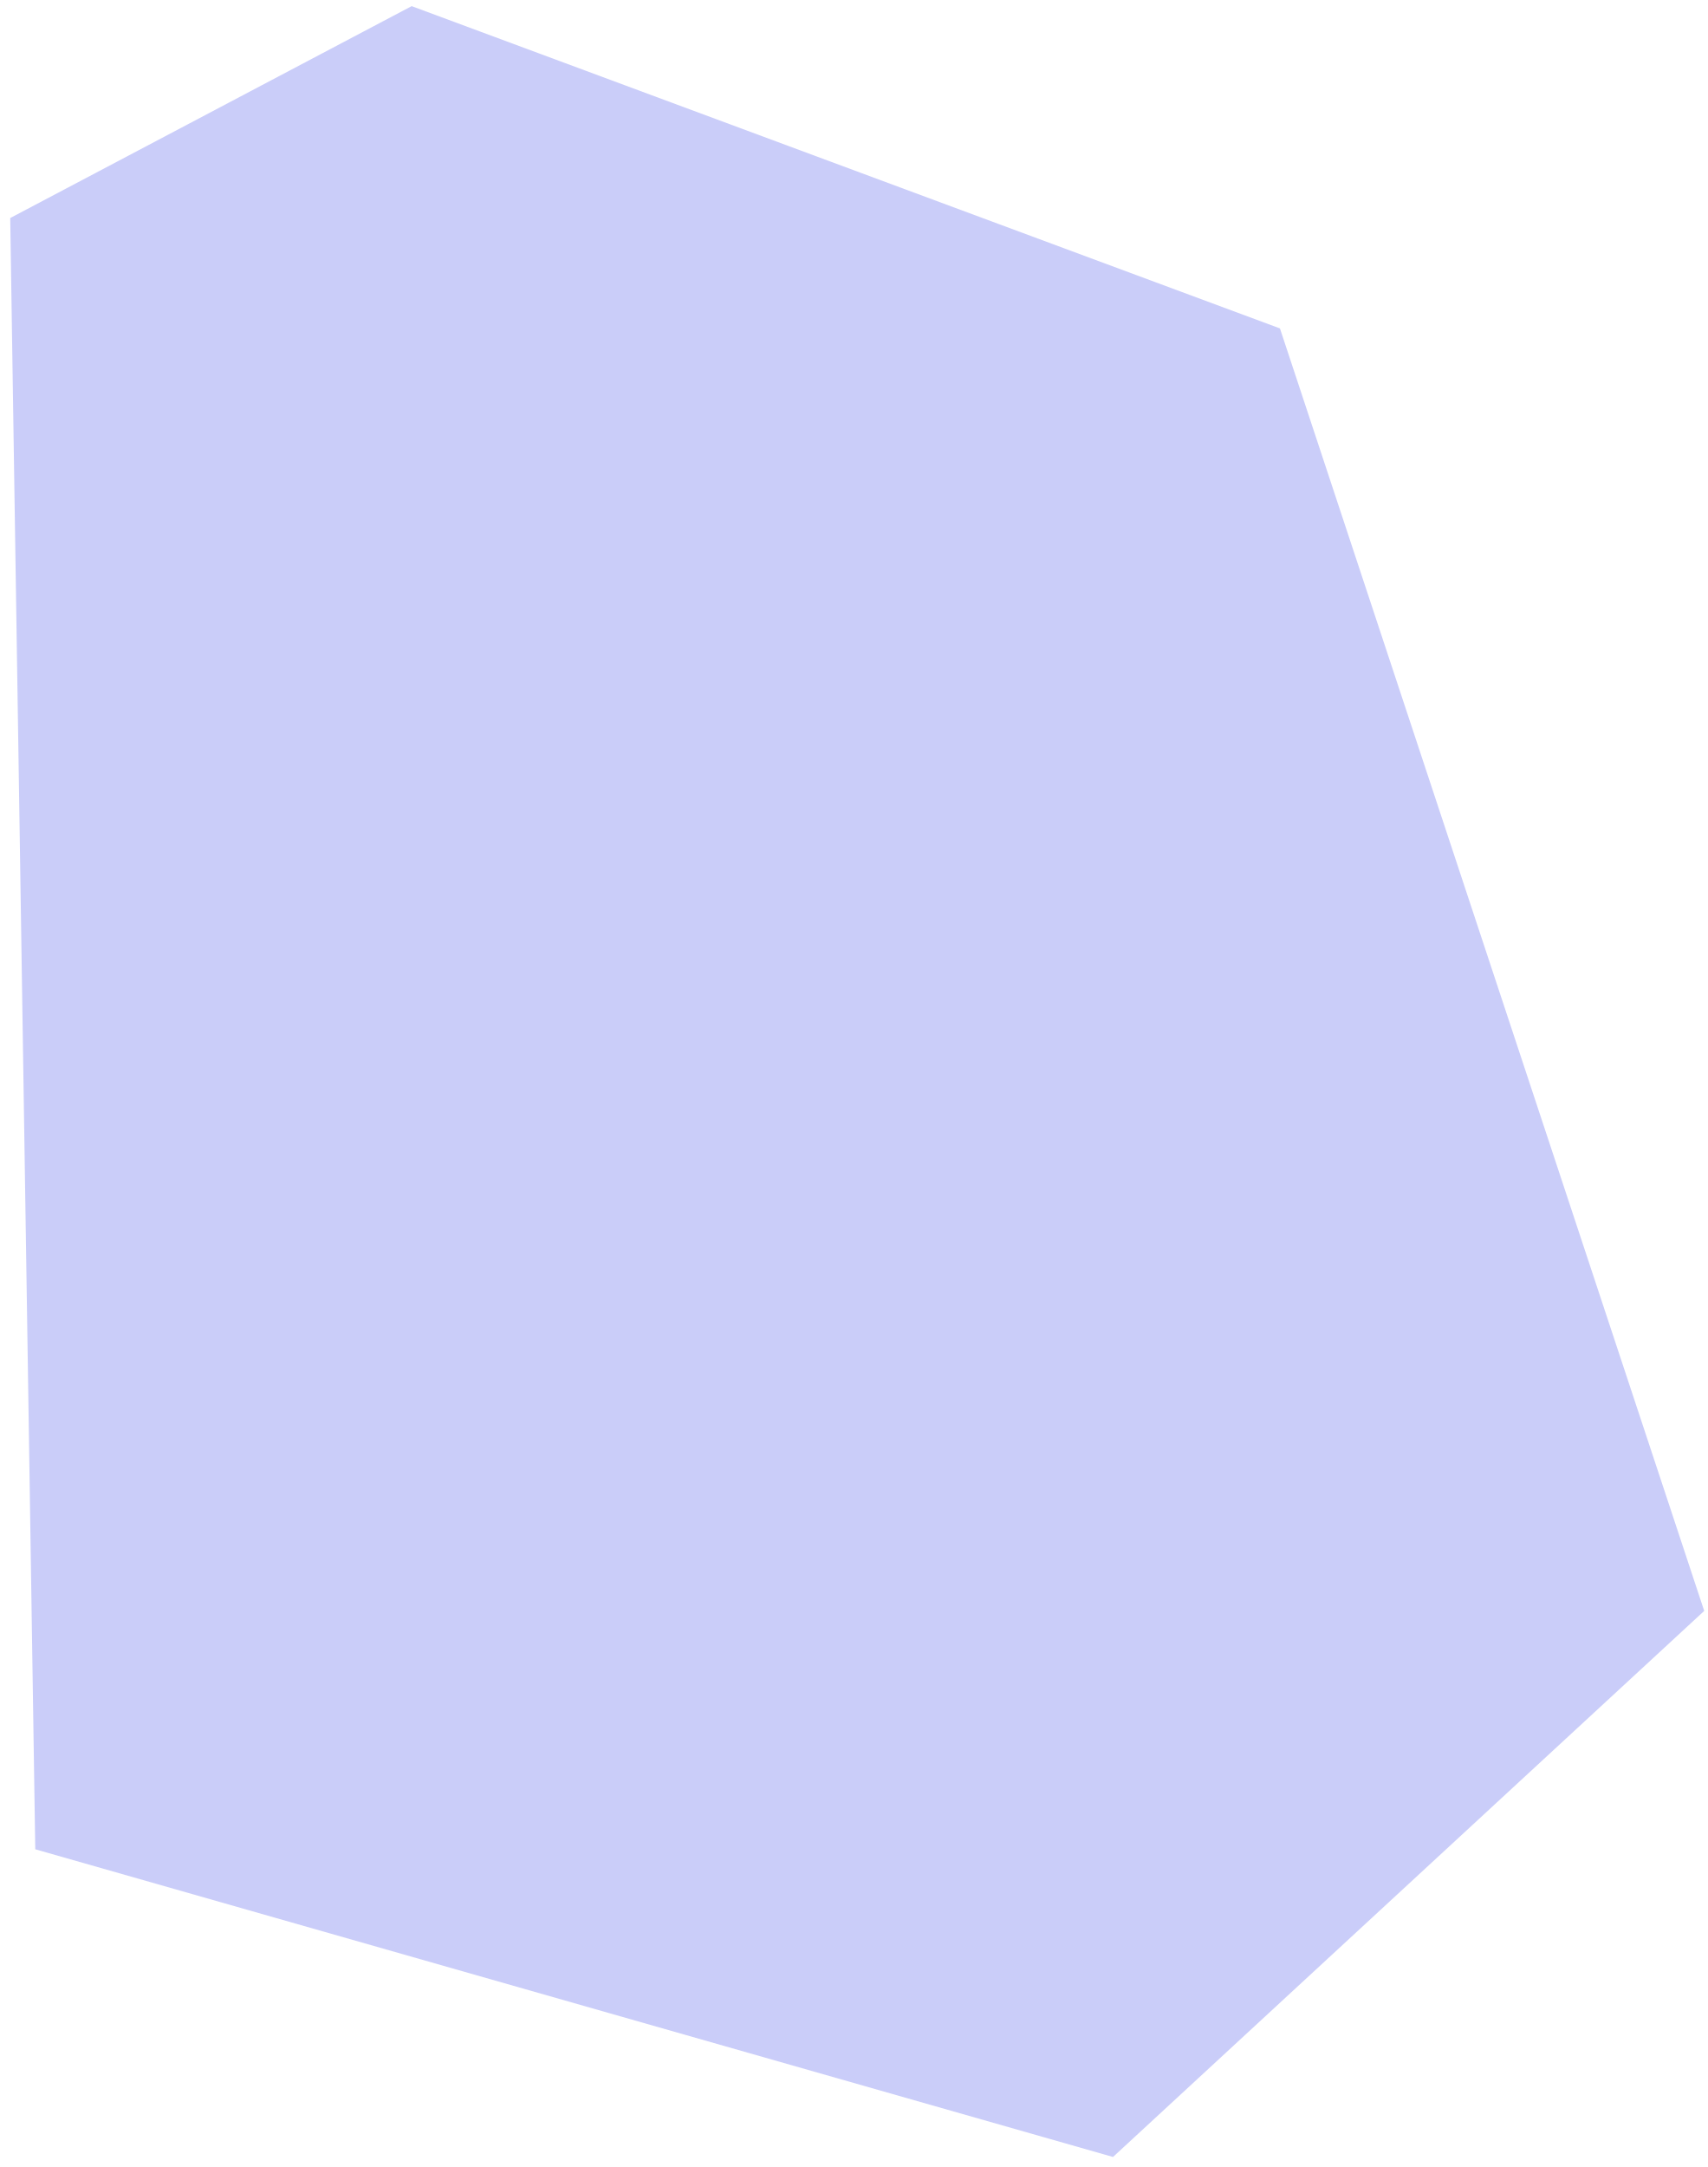
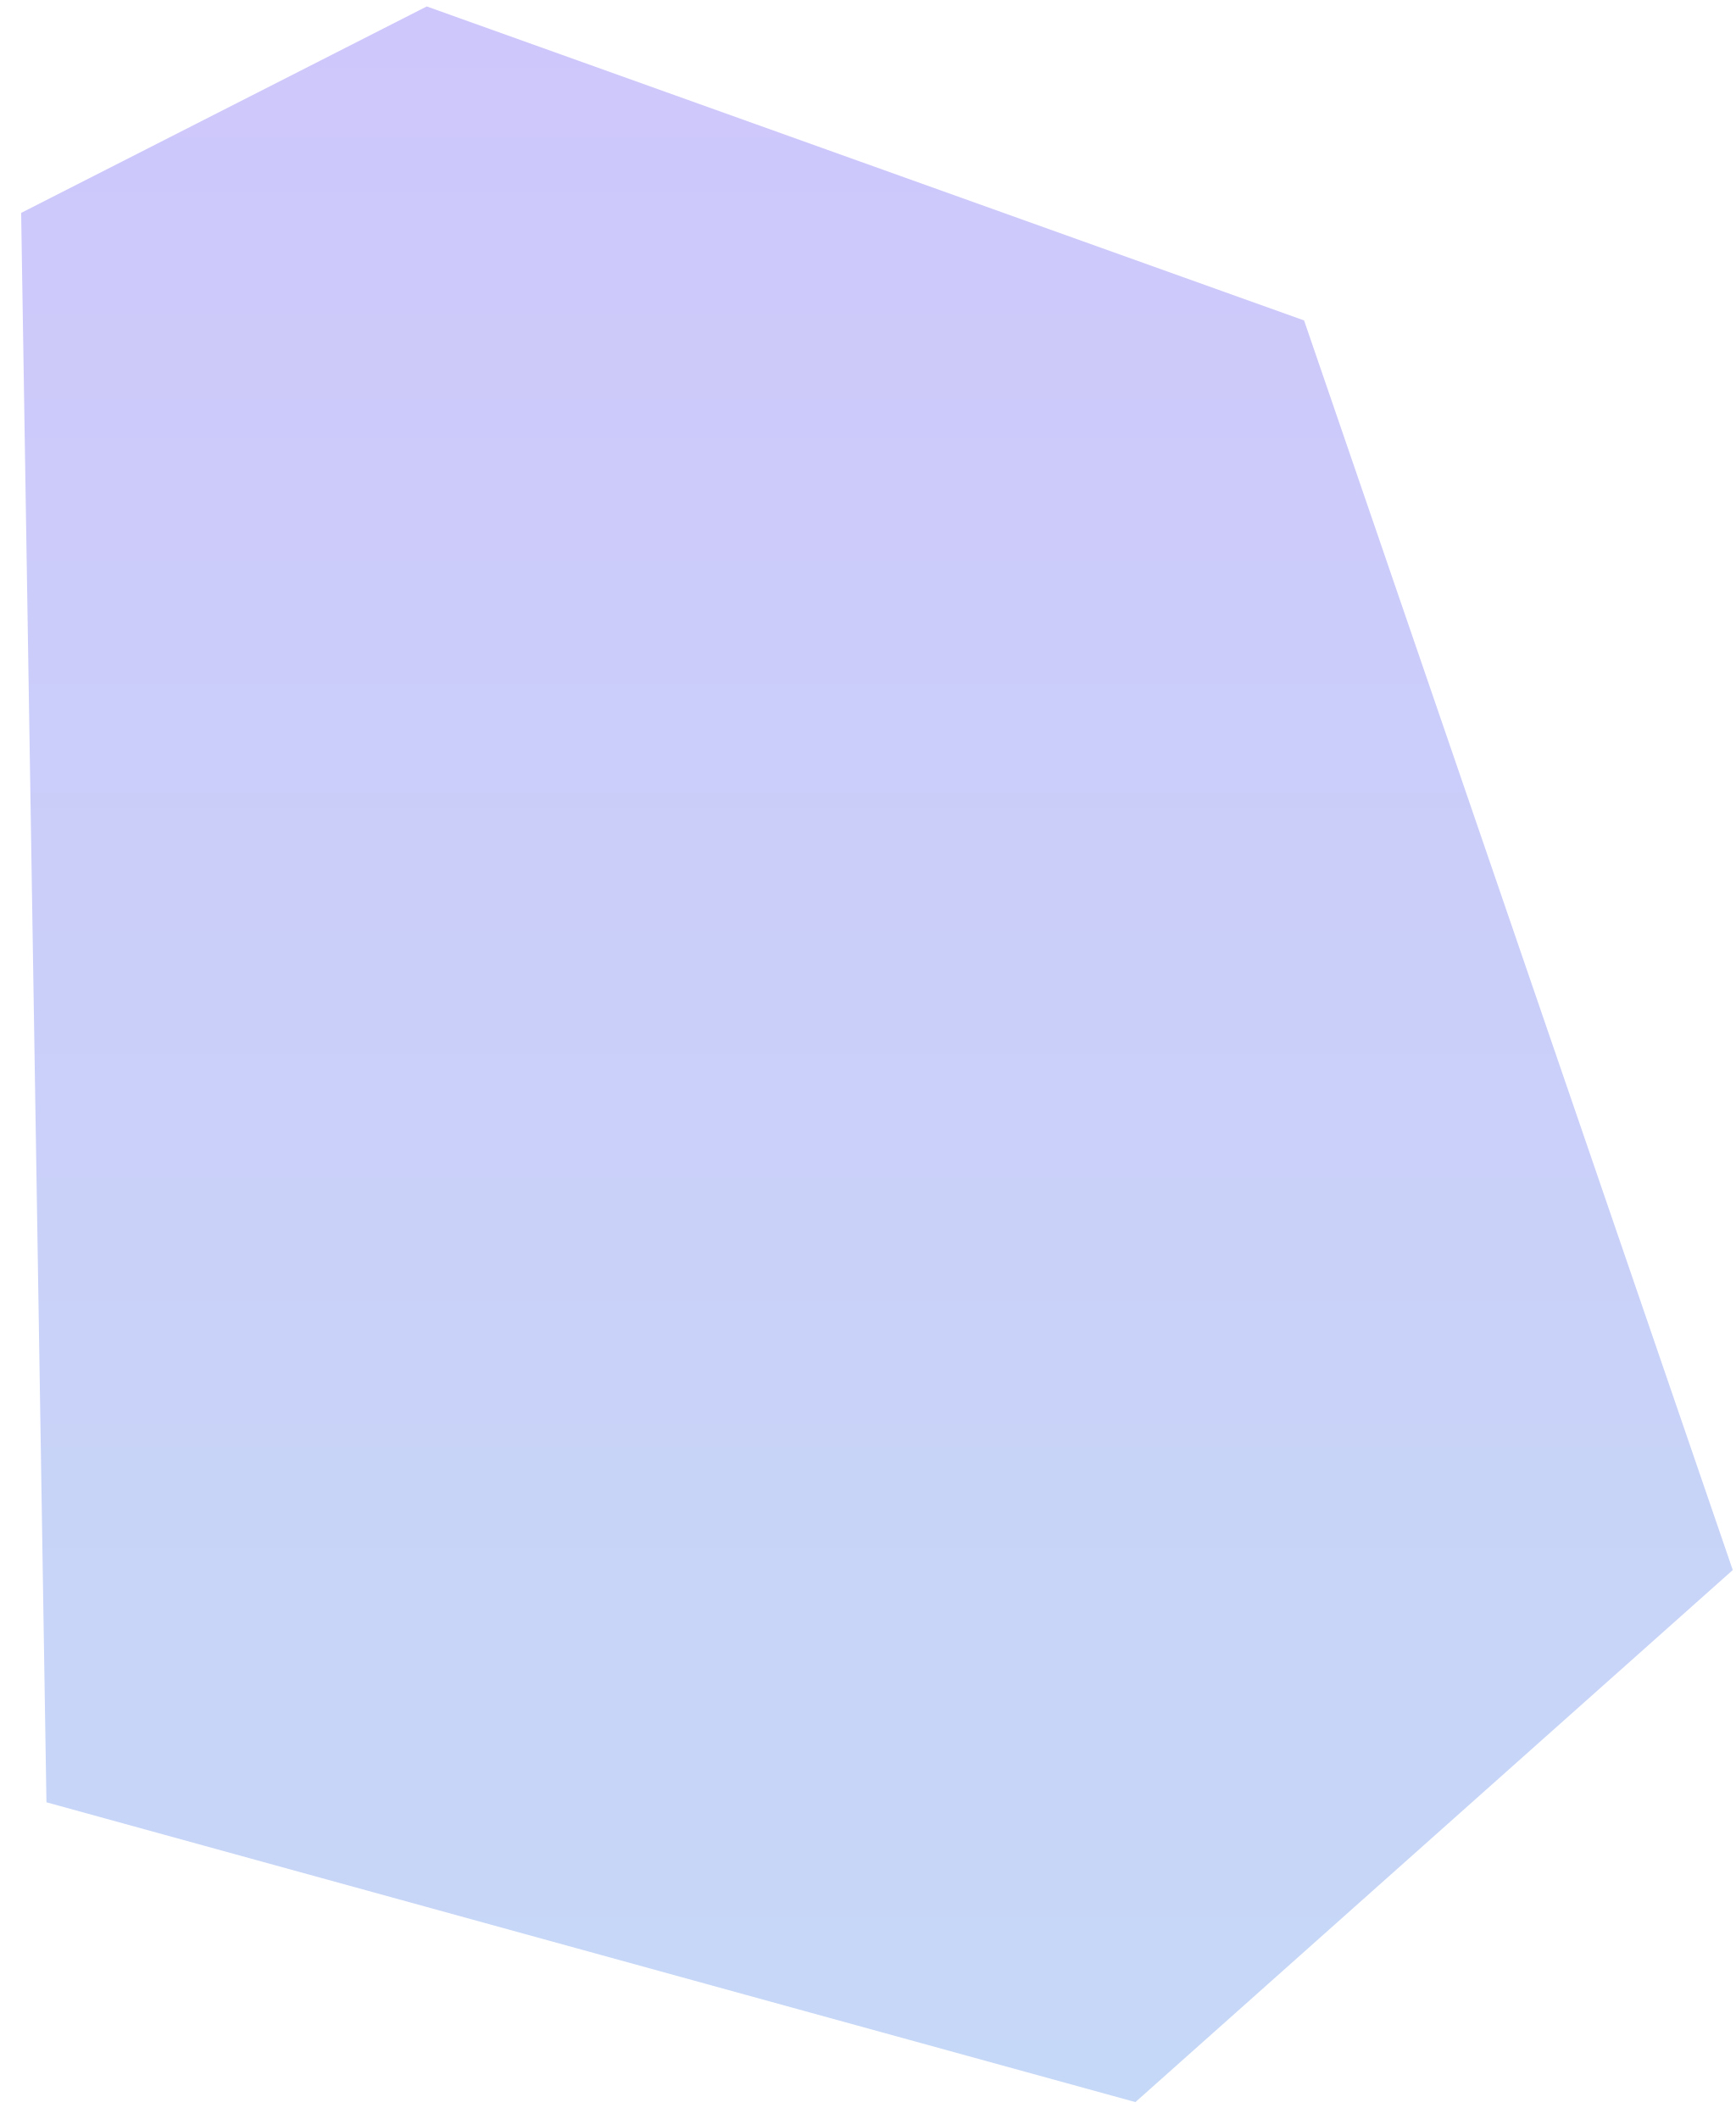
- <svg xmlns="http://www.w3.org/2000/svg" width="93" height="118" viewBox="0 0 93 118" fill="none" version="1.1" id="svg1">
-   <defs id="defs1" />
-   <path d="M69.716 17.883L92.825 87.719L60.623 117.454L1.921 100.699L0.557 11.872L22.423 0.334L69.716 17.883Z" fill="#E2E1E7" id="path1" style="fill:#cacdf9;fill-opacity:1" />
+ <svg xmlns="http://www.w3.org/2000/svg" width="77" height="94" viewBox="0 0 77 94" fill="none">
+   <path d="M57.846 14.215L76.861 69.648L50.364 93.25L2.06 79.951L0.938 9.444L18.93 0.286L57.846 14.215Z" fill="url(#paint0_linear_18611_22564)" />
+   <defs>
+     <linearGradient id="paint0_linear_18611_22564" x1="38.9" y1="0.286" x2="38.9" y2="93.25" gradientUnits="userSpaceOnUse">
+       <stop stop-color="#CEC7FB" />
+       <stop offset="1" stop-color="#C6D8F7" />
+     </linearGradient>
+   </defs>
</svg>
